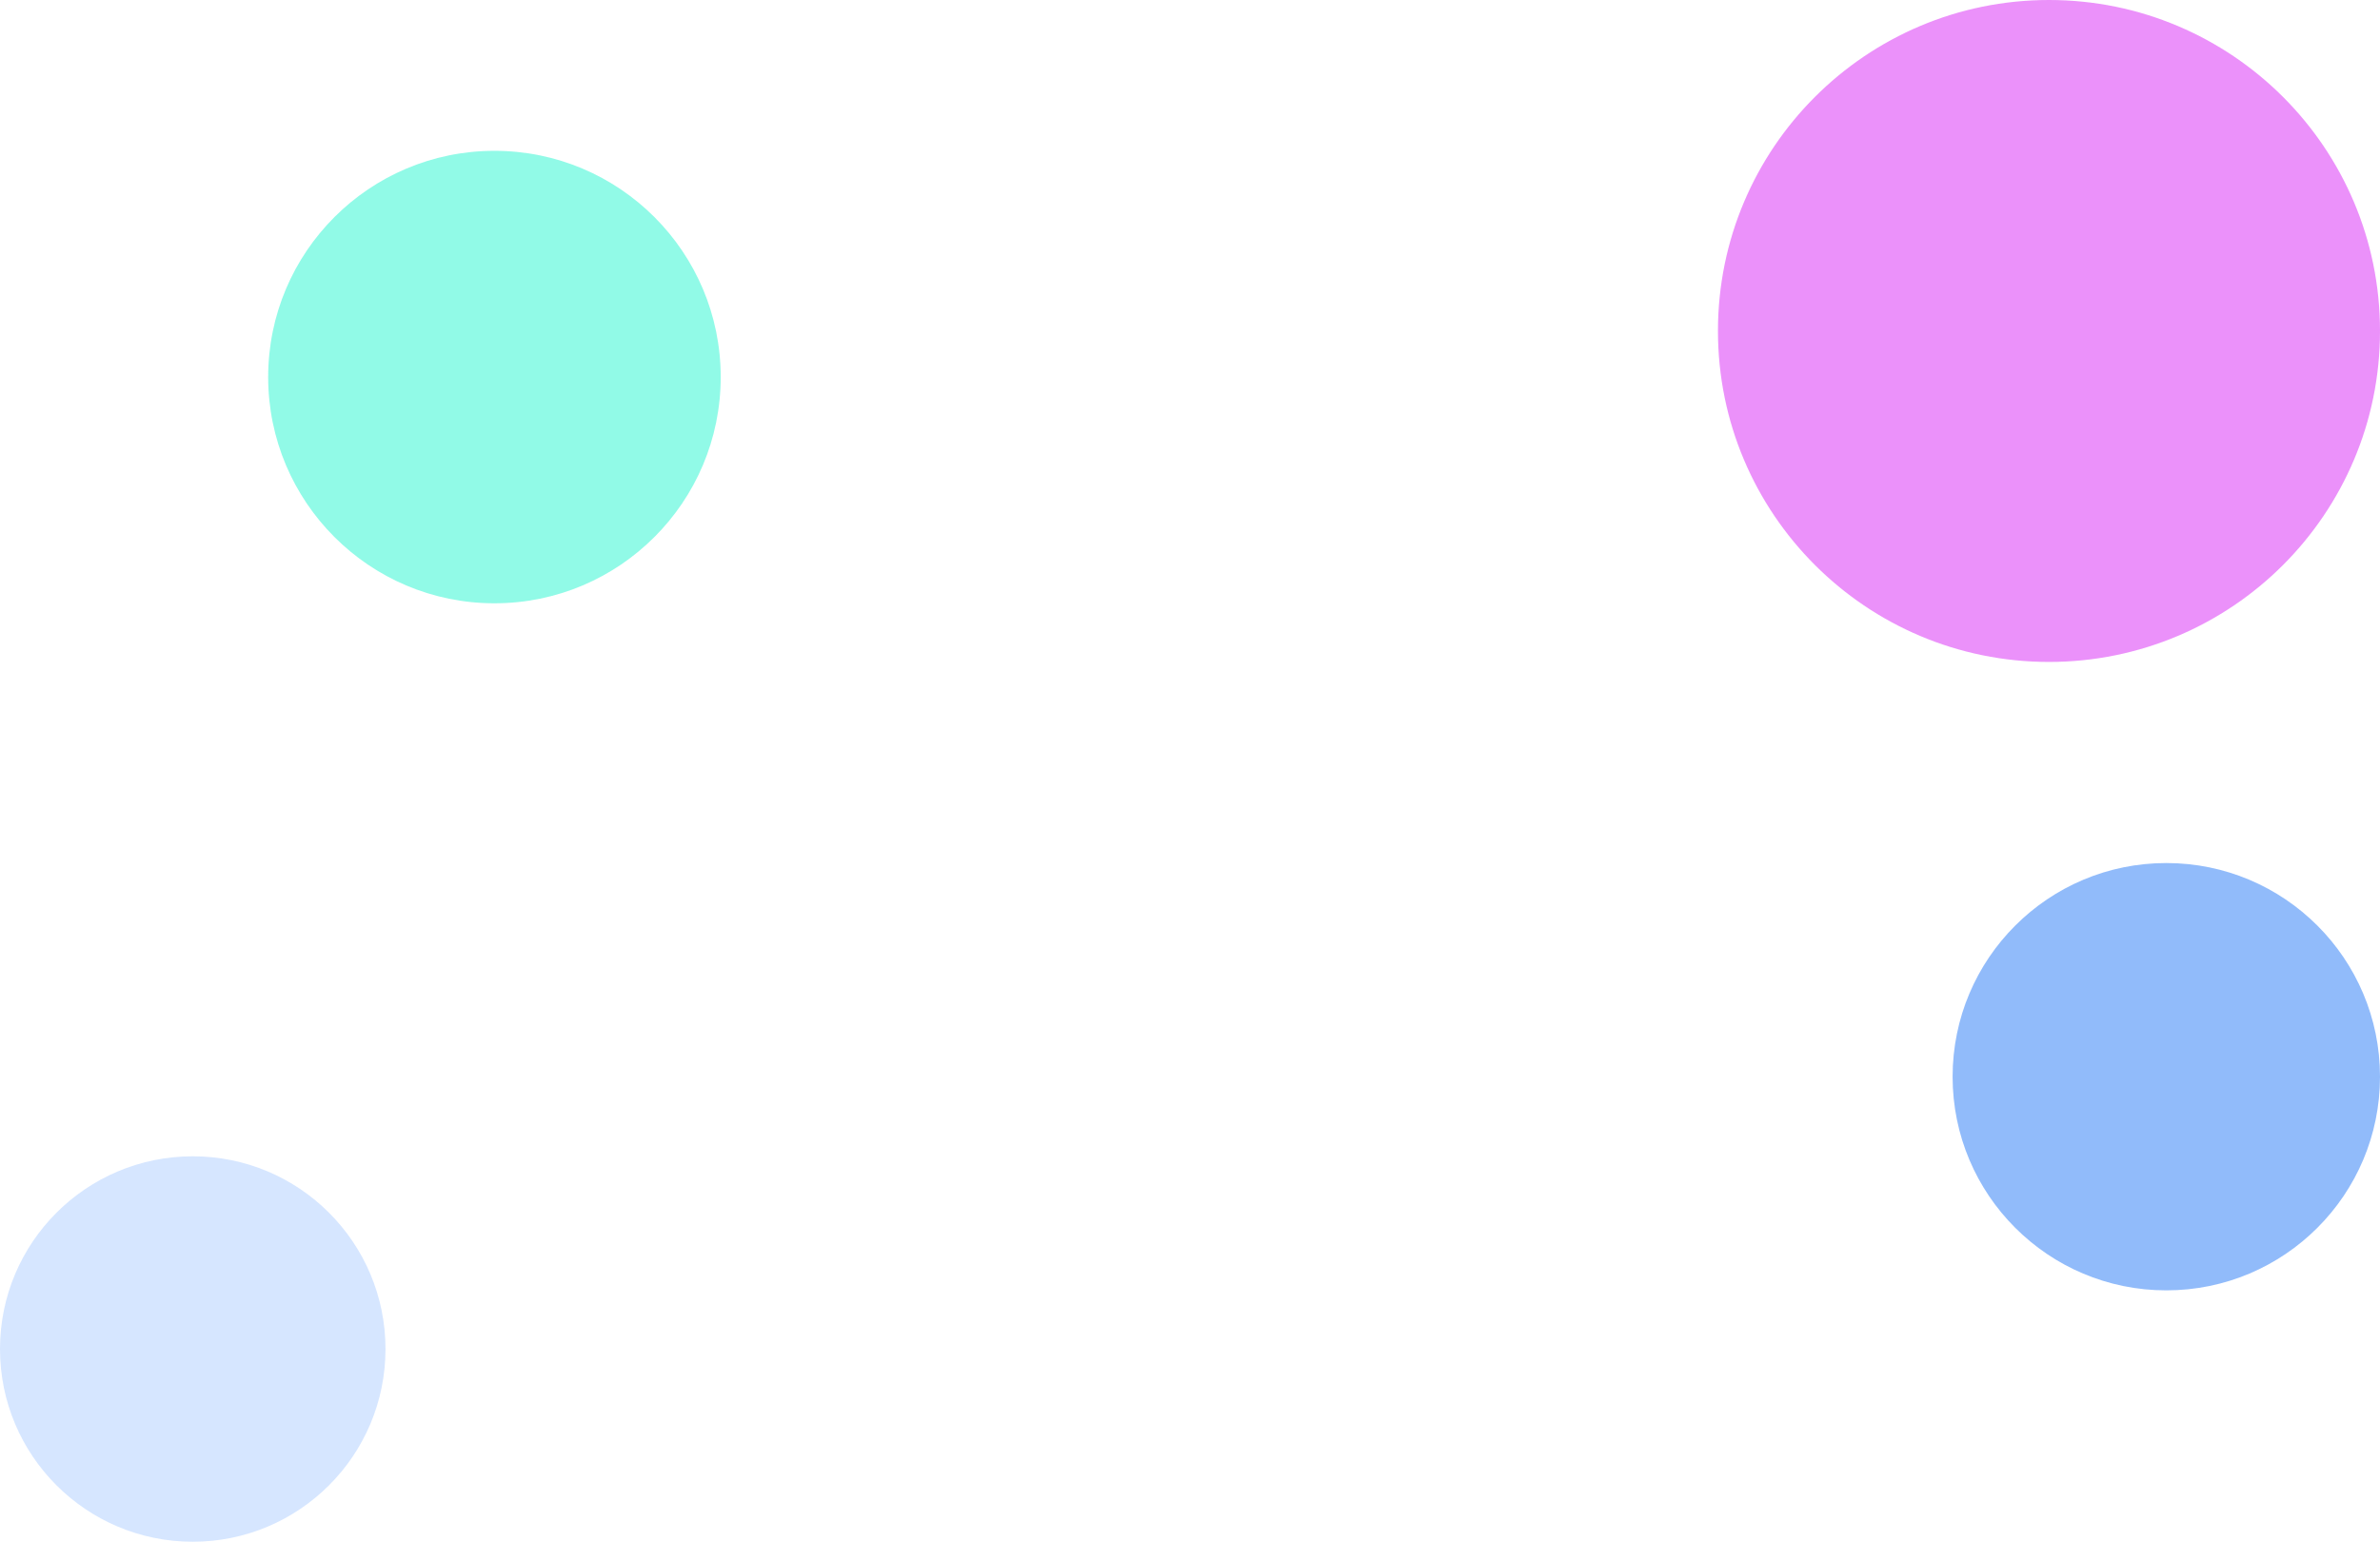
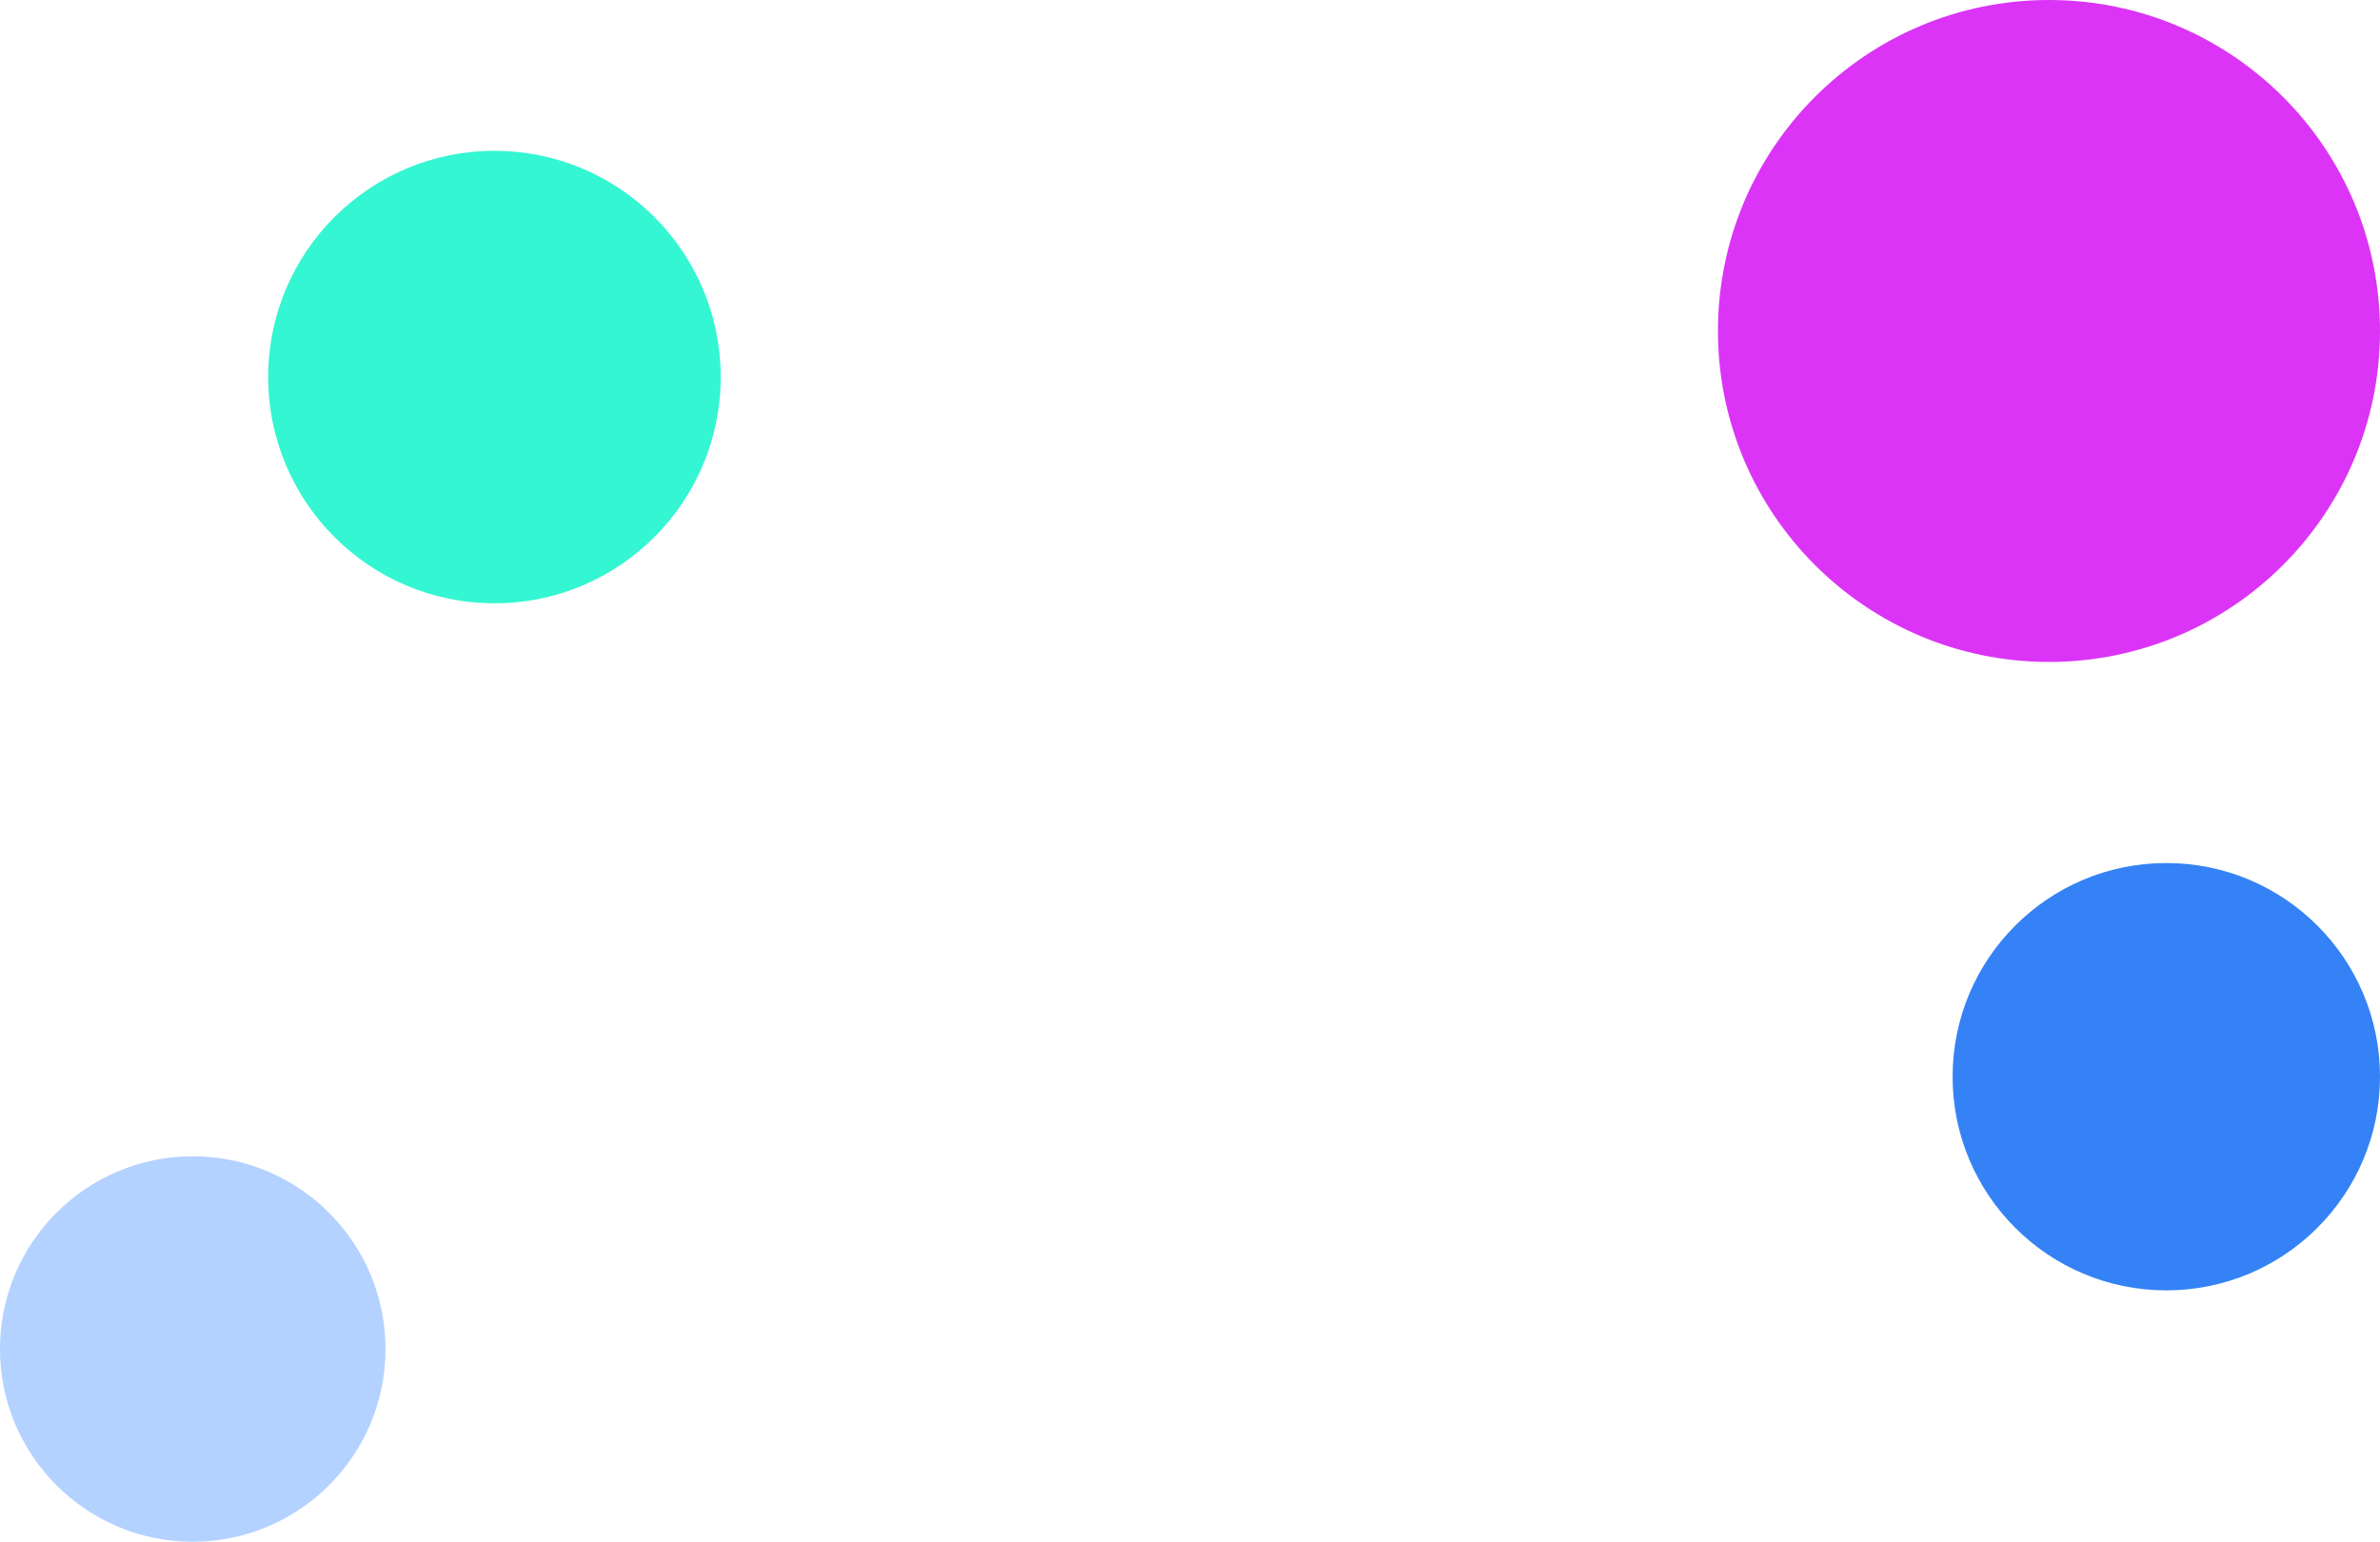
<svg xmlns="http://www.w3.org/2000/svg" width="284" height="184" viewBox="0 0 284 184" fill="none">
-   <circle cx="244.5" cy="39.5" r="39.5" fill="#DB34F6" fill-opacity="0.54" />
-   <circle cx="258.5" cy="128.5" r="25.5" fill="#3482F6" fill-opacity="0.54" />
-   <circle cx="59" cy="45" r="27" fill="#34F6D3" fill-opacity="0.54" />
-   <circle cx="23" cy="161" r="23" fill="#B4D2FF" fill-opacity="0.54" />
+   <circle cx="244.5" cy="39.5" r="39.5" fill="#DB34F6" />
+   <circle cx="258.5" cy="128.5" r="25.5" fill="#3482F6" />
+   <circle cx="59" cy="45" r="27" fill="#34F6D3" />
+   <circle cx="23" cy="161" r="23" fill="#B4D2FF" />
</svg>
